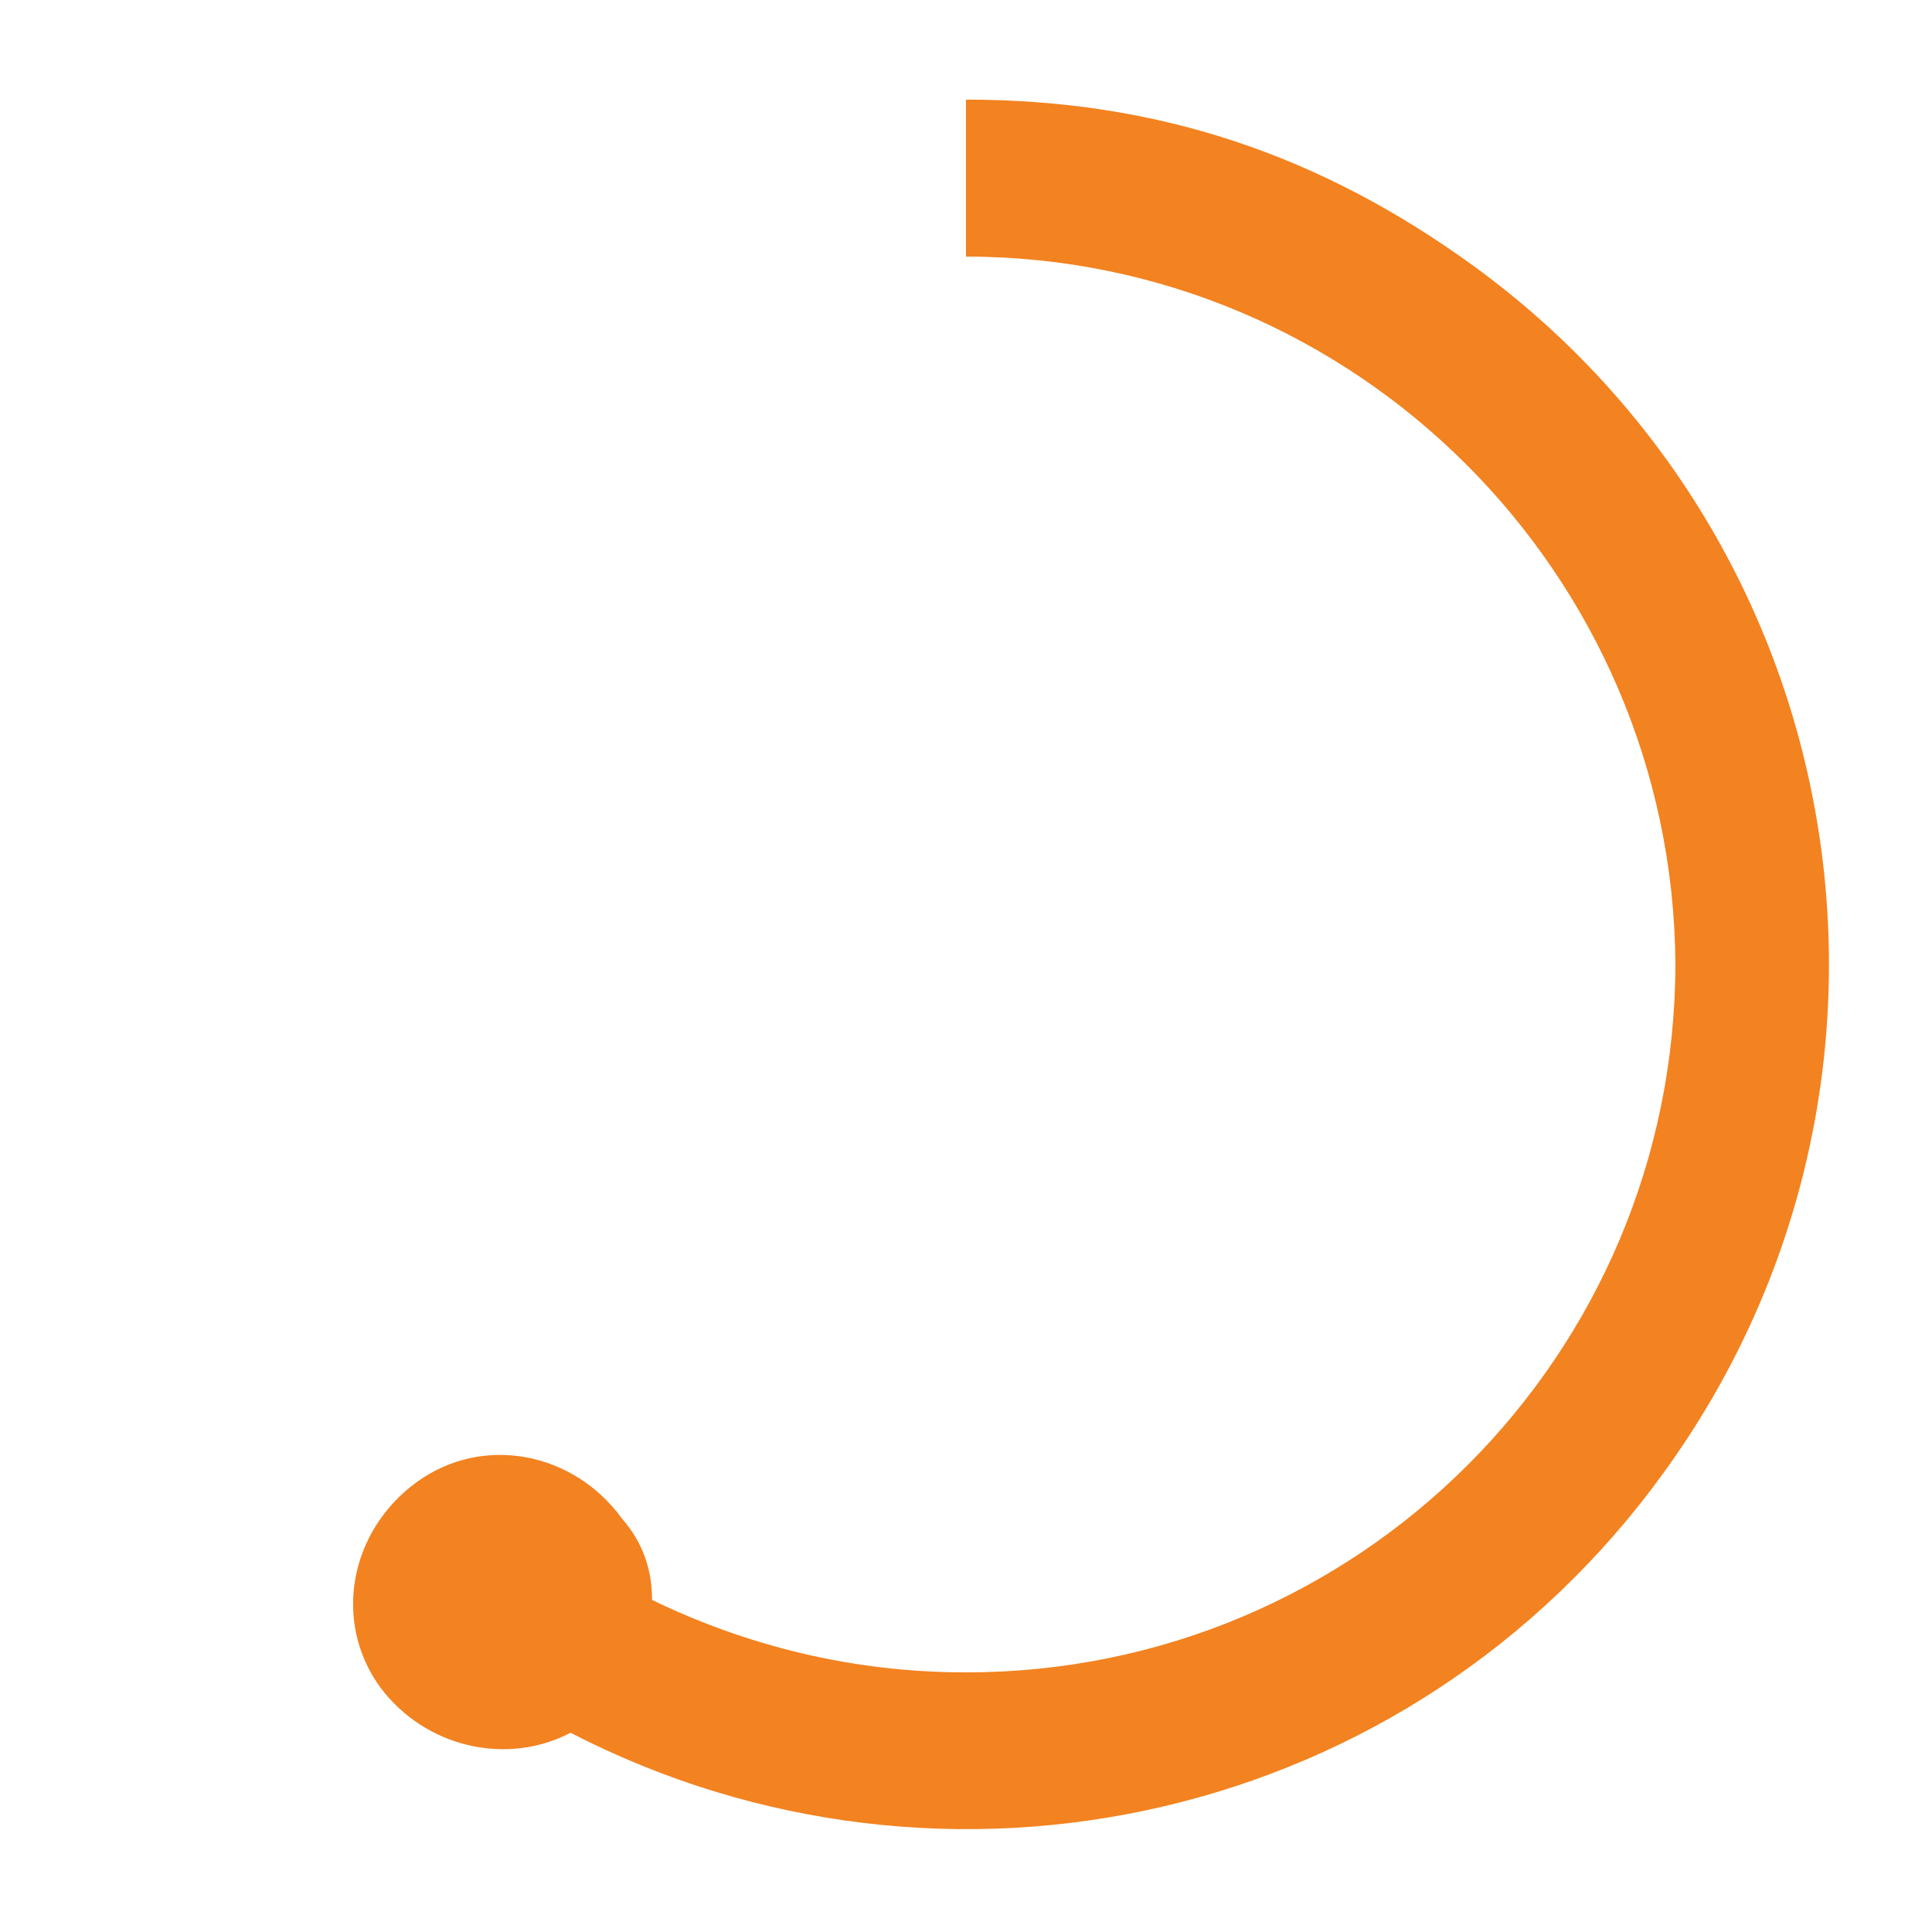
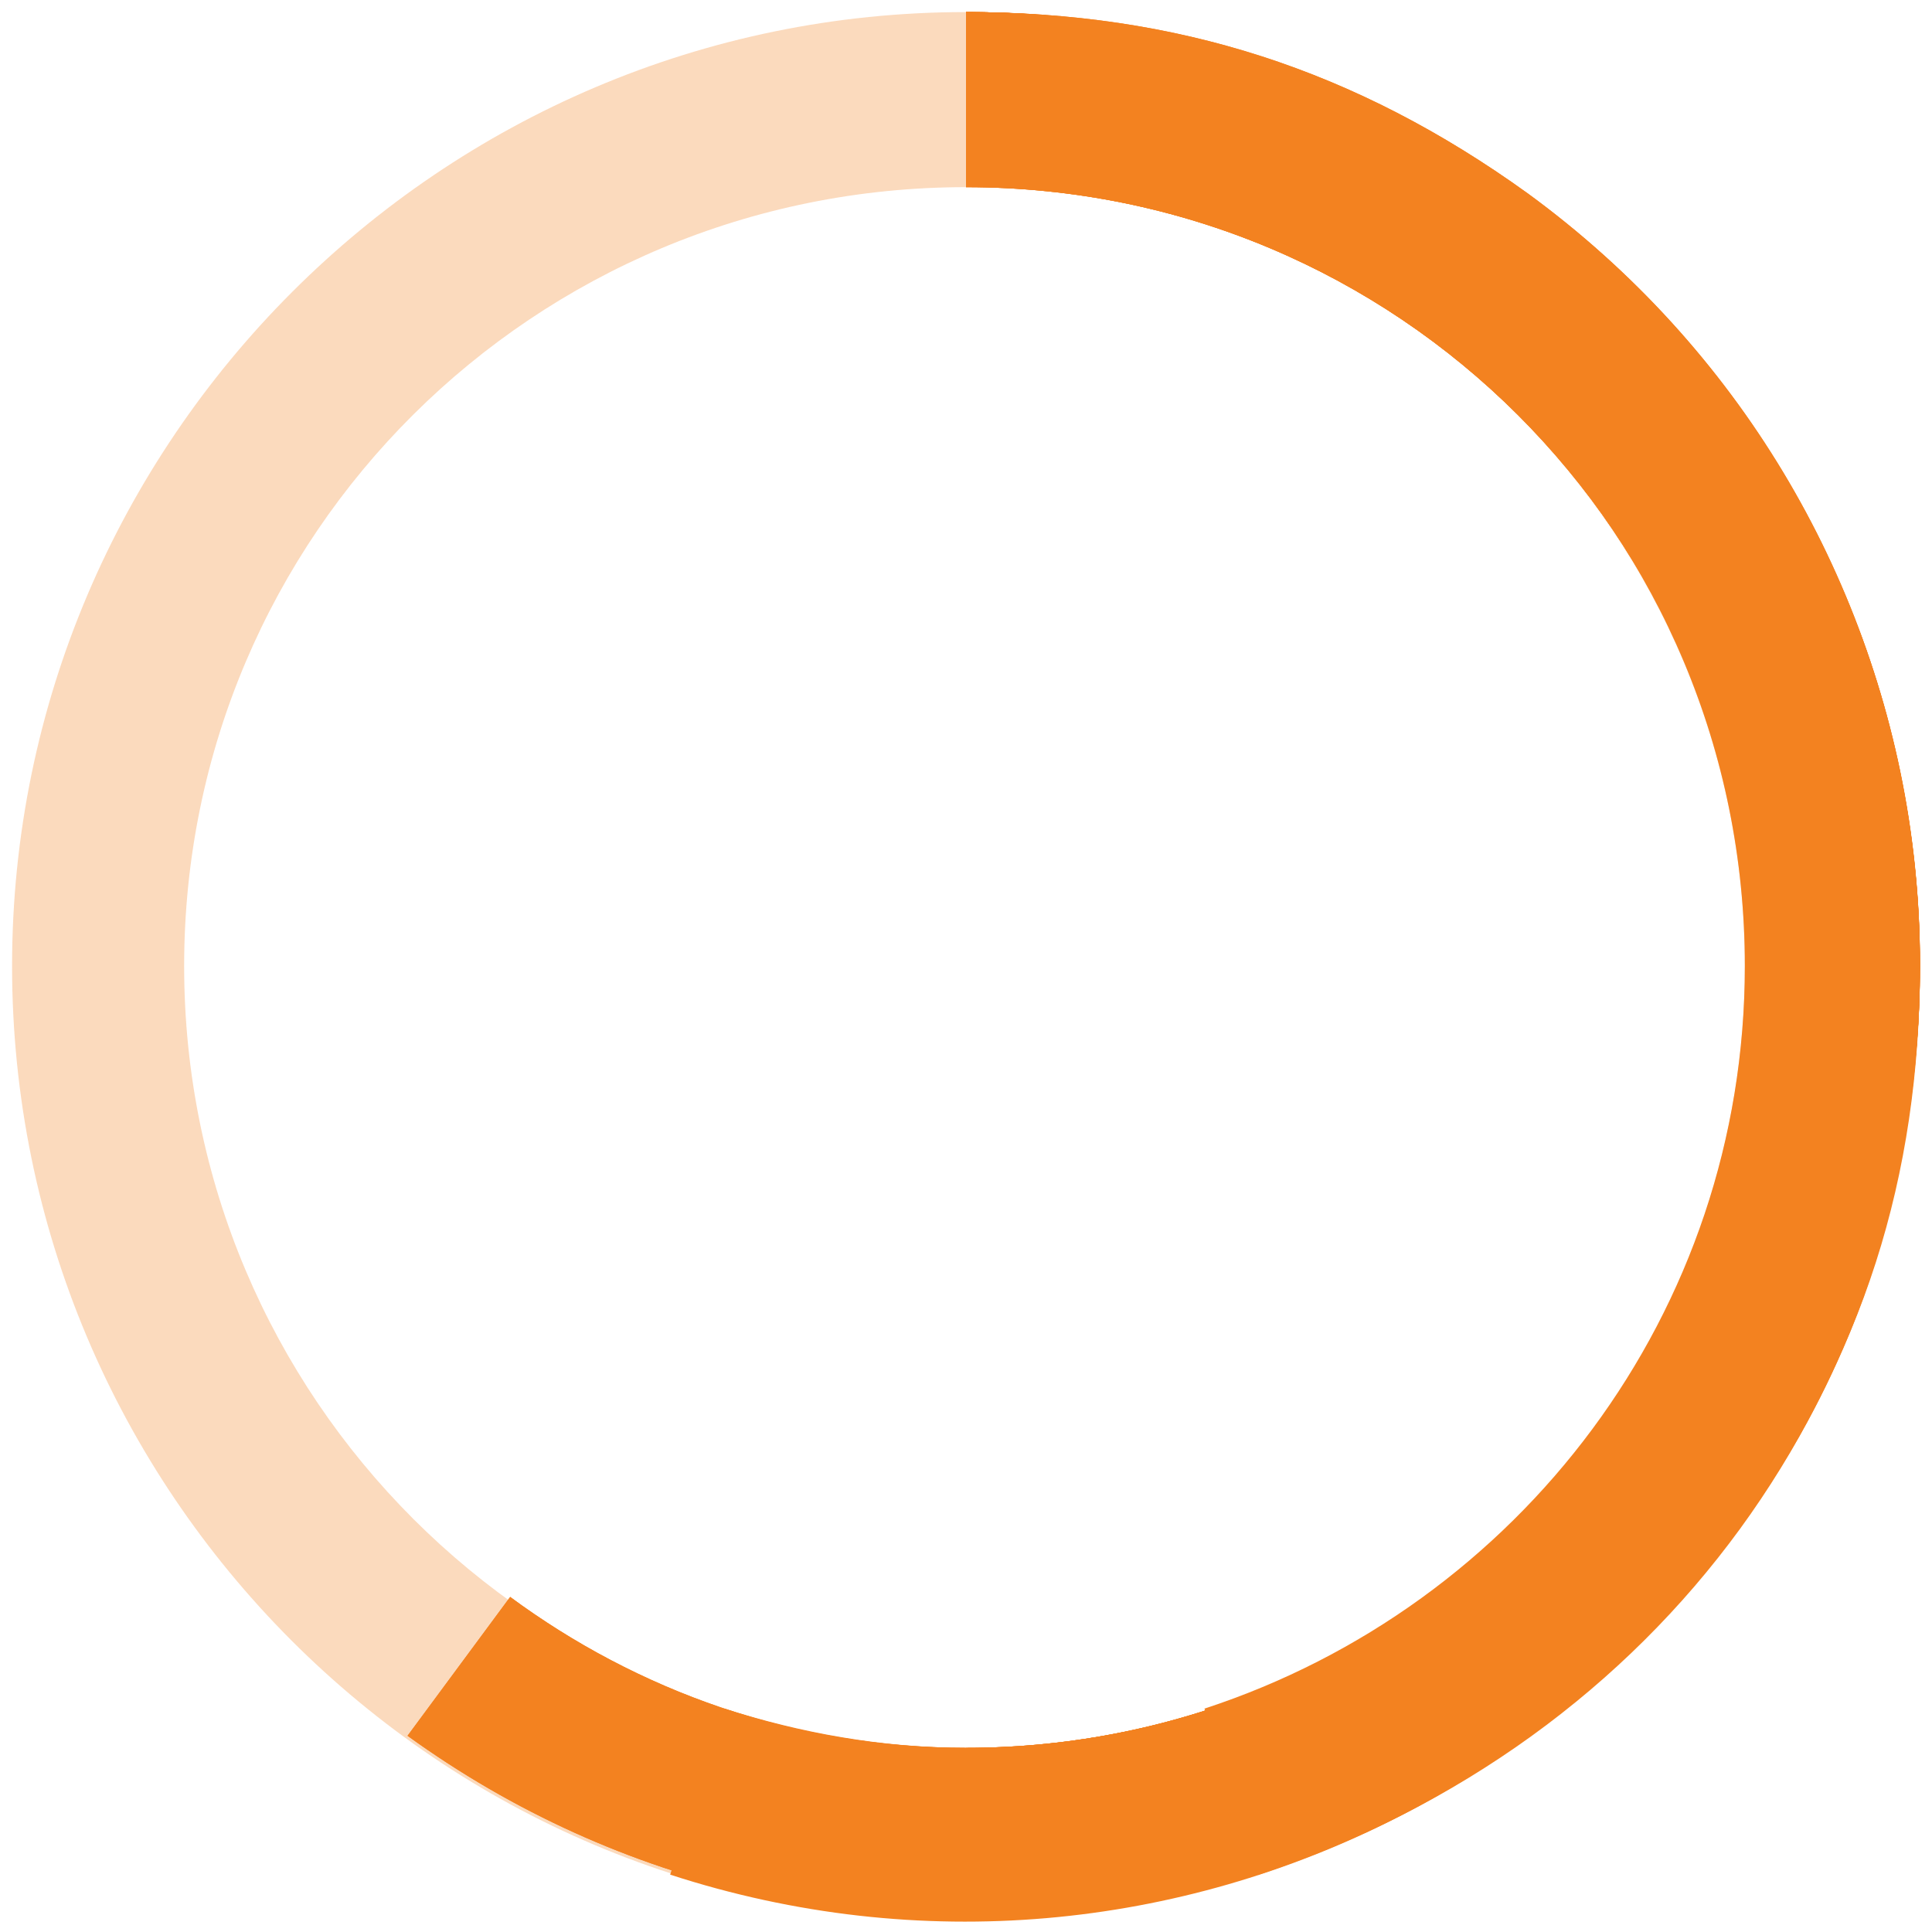
<svg xmlns="http://www.w3.org/2000/svg" version="1.1" id="Layer_1" x="0px" y="0px" viewBox="0 0 64 64" style="enable-background:new 0 0 64 64;" xml:space="preserve">
  <style type="text/css">
- 	.st0{fill:#F38220;}
+ 	.st0{opacity:0.3;fill:#F38220;enable-background:new    ;}
+ 	.st1{enable-background:new    ;}
+ 	.st2{fill:#F38220;}
</style>
-   <path class="st0" d="M48.8,8.8C43.7,5.1,38.3,3.3,32,3.3v5.2c12.9,0,23.4,10.5,23.5,23.4c0,13-10.5,23.5-23.5,23.5  c-3.8,0-7.3-0.9-10.4-2.4c0-1-0.3-1.9-1-2.7c-1.6-2.2-4.6-2.8-6.8-1.2c-2.2,1.6-2.8,4.6-1.2,6.8c1.5,2,4.2,2.6,6.3,1.5  c12.4,6.4,27.8,3,36.2-8.6C64.4,36,61.6,18.1,48.8,8.8z" />
+   <path class="st0" d="M32,0.4C14.6,0.4,0.4,14.6,0.4,32S14.5,63.6,32,63.6c17.4,0,31.6-14.1,31.6-31.6C63.6,14.6,49.4,0.4,32,0.4z   M32,57.9C17.7,57.9,6.1,46.3,6.1,32S17.7,6.2,32,6.2S57.8,17.7,57.8,32S46.3,57.9,32,57.9z" />
+   <g class="st1">
+     <g>
+       <path class="st2" d="M32,0.4v5.7c14.3,0,25.9,11.6,25.9,25.9c0,5.7-1.8,10.9-4.9,15.2l4.6,3.4c4.1-5.6,6-11.6,6-18.6    C63.6,14.6,49.4,0.4,32,0.4z" />
+     </g>
+     <g>
+       <path class="st2" d="M32,0.4v5.7c14.3,0,25.9,11.6,25.9,25.9c0,8.6-4.2,16.2-10.7,20.9l3.4,4.6c8.5-6.2,13-15.1,13-25.6    C63.6,14.6,49.4,0.4,32,0.4z" />
+     </g>
+     <g>
+       <path class="st2" d="M32,0.4v5.7c14.3,0,25.8,11.6,25.8,25.9c0,11.5-7.5,21.2-17.9,24.6l1.8,5.5C55,57.7,63.6,46,63.6,32    C63.6,14.6,49.4,0.4,32,0.4z" />
+     </g>
+     <g>
+       <path class="st2" d="M32,0.4v5.7c14.3,0,25.9,11.6,25.9,25.9S46.3,57.9,32,57.9v5.7c17.4,0,31.6-14.1,31.6-31.6    C63.6,14.6,49.4,0.4,32,0.4z" />
+     </g>
+     <g>
+       <path class="st2" d="M32,57.9c14.3,0,25.9-11.6,25.9-25.9C57.8,17.7,46.3,6.2,32,6.2l0,0V0.4c3.5,0,6.4,0.5,9.8,1.5    C58.3,7.4,67.4,25.2,62,41.8S38.8,67.5,22.2,62.1l1.8-5.5C26.5,57.4,29.2,57.9,32,57.9z" />
+     </g>
+     <g>
+       <path class="st2" d="M32,57.9c14.3,0,25.9-11.6,25.9-25.9C57.8,17.7,46.3,6.2,32,6.2l0,0V0.4c7,0,12.9,1.9,18.6,6    c14.1,10.3,17.2,30,7,44.1c-10.3,14.1-30,17.2-44.1,7l3.4-4.6C21.1,56,26.3,57.9,32,57.9z" />
+     </g>
+     <g>
+       <path class="st2" d="M32,57.9c14.3,0,25.9-11.6,25.9-25.9C57.8,17.7,46.3,6.2,32,6.2l0,0V0.4c7,0,12.9,1.9,18.6,6    c14.1,10.3,17.2,30,7,44.1c-10.3,14.1-30,17.2-44.1,7l3.4-4.6C21.1,56,26.3,57.9,32,57.9z" />
+     </g>
+   </g>
</svg>
